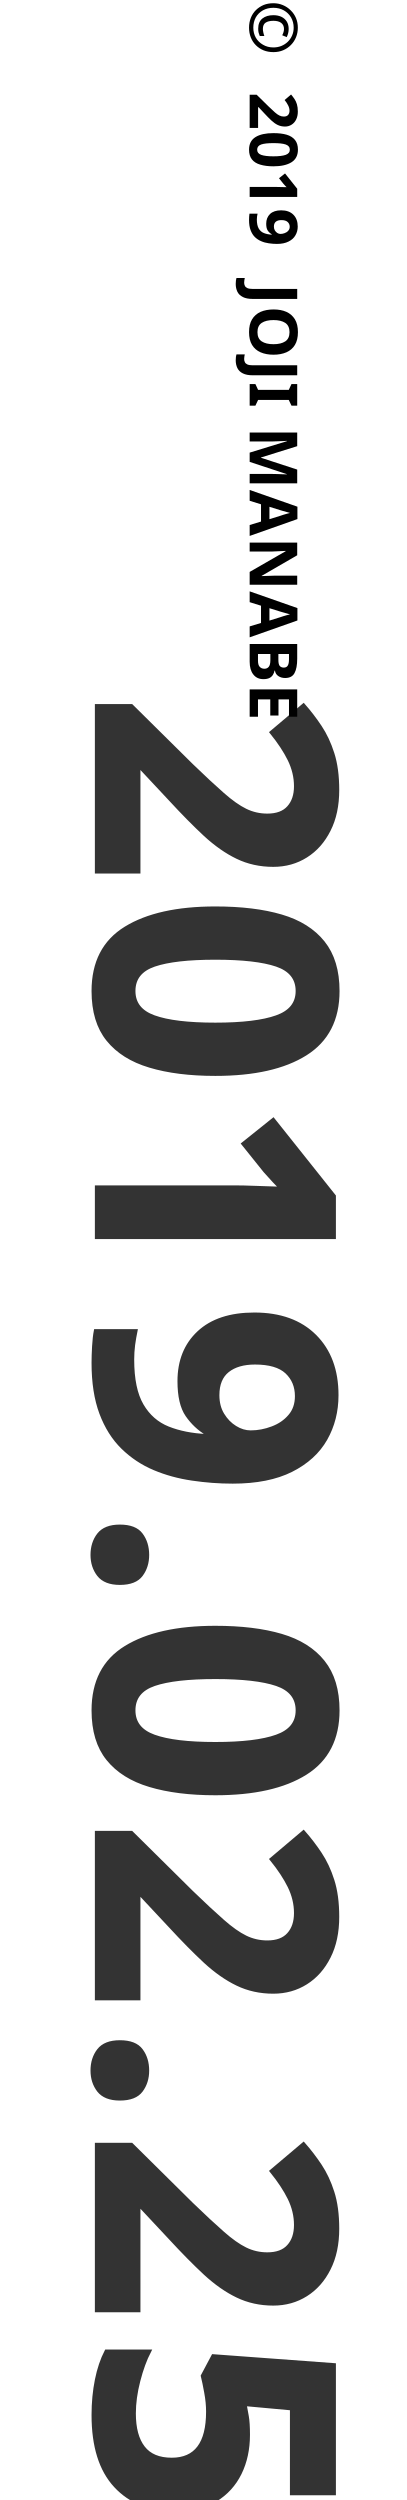
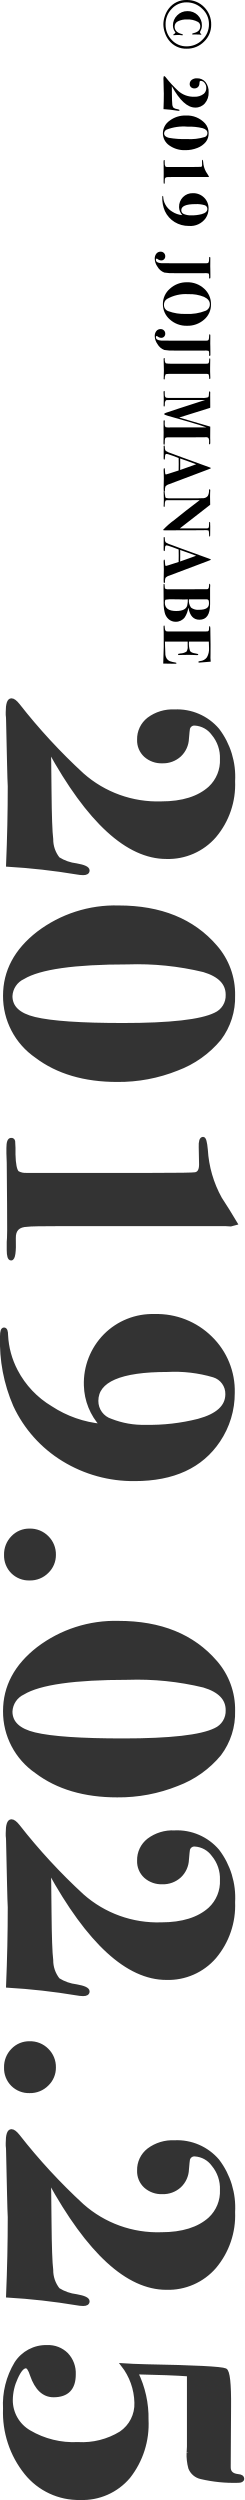
- <svg xmlns="http://www.w3.org/2000/svg" width="61" height="375.5" viewBox="0 0 61 375.5">
-   <g id="グループ_166" data-name="グループ 166" transform="translate(-1332 -2430.5)">
-     <text id="_2019_JOJI_MANABE" data-name="©︎  2019  JOJI MANABE" transform="translate(1369.5 2430.5) rotate(90)" font-size="10" font-family="BodoniSvtyTwoITCTT-Bold, 'Bodoni 72'" font-weight="700" letter-spacing="0.01em">
-       <tspan x="0" y="0" xml:space="preserve">©︎  2019  JOJI MANABE</tspan>
-     </text>
-     <text id="_2019.02.25" data-name="2019.02.25" stroke-width="0.5" stroke="#000" transform="translate(1346.5 2534.5) rotate(90)" font-size="50" font-family="BodoniSvtyTwoITCTT-Bold, 'Bodoni 72'" font-weight="700" letter-spacing="0.04em" opacity="0.799">
-       <tspan x="0" y="0">2019.02.25</tspan>
-     </text>
+ <svg xmlns="http://www.w3.org/2000/svg" width="36.25" height="371.11" viewBox="0 0 36.25 371.11">
+   <g id="グループ_179" data-name="グループ 179" transform="translate(-1345.2 -2431.14)">
+     <path id="パス_331" data-name="パス 331" d="M7.87-3.43A3.2,3.2,0,0,1,6.62-.77,3.806,3.806,0,0,1,5.5-.175,3.816,3.816,0,0,1,4.25.05,3.773,3.773,0,0,1,3.005-.175,3.819,3.819,0,0,1,1.89-.77,3.207,3.207,0,0,1,.64-3.42,3.494,3.494,0,0,1,1.695-6.005,3.557,3.557,0,0,1,4.3-7.05,3.408,3.408,0,0,1,6.825-5.985,3.518,3.518,0,0,1,7.87-3.43Zm-.35.05a3.234,3.234,0,0,0-.97-2.36,3.161,3.161,0,0,0-2.33-.98,3.058,3.058,0,0,0-2.27.99A3.249,3.249,0,0,0,.99-3.39a2.923,2.923,0,0,0,.955,2.2A3.243,3.243,0,0,0,4.26-.28a3.23,3.23,0,0,0,2.3-.905A2.912,2.912,0,0,0,7.52-3.38Zm-1.64.61a.421.421,0,0,1-.01.1,3.91,3.91,0,0,0-.04.59q0,.2.03.5a.421.421,0,0,1,.01.1q0,.07-.06.07-.02,0-.07-.06a.623.623,0,0,0-.28-.28,1.59,1.59,0,0,1-1.02.38A2.071,2.071,0,0,1,2.92-2a2.083,2.083,0,0,1-.63-1.53A2.075,2.075,0,0,1,2.9-5.06a2.063,2.063,0,0,1,1.52-.61,1.541,1.541,0,0,1,.75.18.643.643,0,0,0,.27.1.259.259,0,0,0,.21-.12q.08-.08.1-.08a.044.044,0,0,1,.05.05.164.164,0,0,1-.01.04,4.865,4.865,0,0,0-.03.67v.37a.792.792,0,0,1,.01.13q0,.11-.09.11-.07,0-.12-.21-.22-1-1.01-1a.716.716,0,0,0-.65.33,3.063,3.063,0,0,0-.37,1.66,2.678,2.678,0,0,0,.28,1.335.857.857,0,0,0,.77.485q.84,0,1.11-1.06.04-.17.11-.17A.071.071,0,0,1,5.88-2.77Zm11.21.56a1.084,1.084,0,0,1-.02.19A19.475,19.475,0,0,0,16.84.03q-1.2-.05-2.34-.05-.06,0-.24.01-.24.01-.4.01L12.53.03a1.213,1.213,0,0,0-.15.01H12.3q-.36,0-.36-.12,0-.08.15-.2a17.248,17.248,0,0,0,2.065-1.9A3.366,3.366,0,0,0,15-4.53a2.083,2.083,0,0,0-.45-1.44,1.108,1.108,0,0,0-.86-.35,1.1,1.1,0,0,0-.745.255.718.718,0,0,0-.3.535.185.185,0,0,0,.14.2q.05.01.29.03a.716.716,0,0,1,.5.225.728.728,0,0,1,.19.515.715.715,0,0,1-.18.505.61.61,0,0,1-.47.195.754.754,0,0,1-.615-.29,1.186,1.186,0,0,1-.235-.77,1.586,1.586,0,0,1,.555-1.285A2.3,2.3,0,0,1,14.35-6.67a2.375,2.375,0,0,1,1.63.555,1.824,1.824,0,0,1,.63,1.435q0,1.73-3.19,3.48l.33-.01.91-.01q1.09-.01,1.41-.05a.916.916,0,0,0,.58-.2,1.3,1.3,0,0,0,.19-.54q.06-.34.16-.34T17.09-2.21Zm5.84-1.01a3.872,3.872,0,0,1-.71,2.4,2.168,2.168,0,0,1-1.8.94,2.292,2.292,0,0,1-1.86-.99,3.776,3.776,0,0,1-.77-2.39,3.6,3.6,0,0,1,1.17-2.88,2.138,2.138,0,0,1,1.45-.53,2.045,2.045,0,0,1,1.29.41,3,3,0,0,1,.9,1.26A4.662,4.662,0,0,1,22.93-3.22Zm-1.65-.17a7.538,7.538,0,0,0-.31-2.74.605.605,0,0,0-.58-.36q-.51,0-.72.7a8.392,8.392,0,0,0-.23,2.26,7,7,0,0,0,.44,3.1.639.639,0,0,0,.55.37q.5,0,.67-.71A12.892,12.892,0,0,0,21.28-3.39ZM27.93-.07q0,.08-.26.08h-.24q-.14-.02-1.1-.01L25.08.01q-.12,0-.28.01h-.16q-.25,0-.25-.09a.062.062,0,0,1,.05-.07,3.767,3.767,0,0,1,.39-.01.916.916,0,0,0,.54-.11.491.491,0,0,0,.06-.27V-4.25q0-1.19-.02-1.29-.03-.16-.28-.16l-.51.01q-.26.01-.26-.08,0-.06.33-.09a3.4,3.4,0,0,0,1.45-.42l.36-.23.38-.23.04.15q0,.03-.01.16v4.85q0,.91.02,1.03.01.4.39.39Q27.93-.18,27.93-.07Zm6.25-3.67A3.962,3.962,0,0,1,33.6-1.62,3.74,3.74,0,0,1,31.98-.18a4.764,4.764,0,0,1-2.05.39q-.21,0-.21-.07T29.9.07a2.542,2.542,0,0,0,1.06-.29,2.756,2.756,0,0,0,1.09-1.03,3.321,3.321,0,0,0,.53-1.51,1.828,1.828,0,0,1-1.19.48A2.021,2.021,0,0,1,29.9-2.86a1.983,1.983,0,0,1-.585-1.47,2.277,2.277,0,0,1,.655-1.665A2.2,2.2,0,0,1,31.61-6.66a2.522,2.522,0,0,1,1.42.43A2.777,2.777,0,0,1,34.18-3.74Zm-1.57-.32a5.948,5.948,0,0,0-.18-1.57q-.23-.85-.78-.85a.561.561,0,0,0-.55.4,4.091,4.091,0,0,0-.16,1.37q0,2.1.91,2.1a.6.6,0,0,0,.58-.425A2.623,2.623,0,0,0,32.61-4.06Zm9.38-2.77q0,.09-.12.09h-.01q-.1-.01-.25-.01-.33,0-.39.13a2.568,2.568,0,0,0-.03.58v4.49A7.24,7.24,0,0,1,41.1-.09,1.964,1.964,0,0,1,40.22.93a2.078,2.078,0,0,1-1.17.4,1.153,1.153,0,0,1-.76-.24A.778.778,0,0,1,38,.46a.667.667,0,0,1,.69-.69.6.6,0,0,1,.435.17A.574.574,0,0,1,39.3.37a.908.908,0,0,1-.21.54.247.247,0,0,0-.06.14q0,.11.18.11.45,0,.5-.81.01-.16.01-2.25V-6.29l-.01-.16a.258.258,0,0,0-.14-.225,1.451,1.451,0,0,0-.48-.065,2.294,2.294,0,0,1-.27-.02q-.04-.01-.04-.07,0-.09.15-.09l1.25.01.41-.01q.46-.01.94-.01h.29Q41.99-6.93,41.99-6.83ZM49-3.45a3.644,3.644,0,0,1-.935,2.535A2.974,2.974,0,0,1,45.77.12,2.97,2.97,0,0,1,43.49-.93a3.639,3.639,0,0,1-.95-2.53A3.6,3.6,0,0,1,43.485-6,3.067,3.067,0,0,1,45.83-7.02a2.9,2.9,0,0,1,2.26,1.025A3.694,3.694,0,0,1,49-3.45Zm-1.76.16a6.957,6.957,0,0,0-.47-2.94,1.028,1.028,0,0,0-.98-.62q-.68,0-1.085.87a5.591,5.591,0,0,0-.4,2.33,5.644,5.644,0,0,0,.72,3.17.988.988,0,0,0,.87.44.945.945,0,0,0,.93-.63A6.765,6.765,0,0,0,47.24-3.29Zm6.24-3.54q0,.09-.12.09h-.01q-.1-.01-.25-.01-.33,0-.39.13a2.568,2.568,0,0,0-.03.58v4.49a7.24,7.24,0,0,1-.09,1.46A1.964,1.964,0,0,1,51.71.93a2.078,2.078,0,0,1-1.17.4,1.153,1.153,0,0,1-.76-.24.778.778,0,0,1-.29-.63.667.667,0,0,1,.69-.69.6.6,0,0,1,.435.17.574.574,0,0,1,.175.43.908.908,0,0,1-.21.54.247.247,0,0,0-.06.14q0,.11.18.11.45,0,.5-.81.01-.16.01-2.25V-6.29l-.01-.16a.258.258,0,0,0-.14-.225,1.451,1.451,0,0,0-.48-.065,2.294,2.294,0,0,1-.27-.02q-.04-.01-.04-.07,0-.09.15-.09l1.25.01.41-.01q.46-.01.94-.01h.29Q53.48-6.93,53.48-6.83ZM56.97-.07q0,.08-.13.08A.792.792,0,0,1,56.71,0q-.6-.03-1.03-.03-.45,0-1.32.03-.29.01-.43.01t-.15-.09a.057.057,0,0,1,.055-.06q.055-.01.385-.02.31-.06.36-.185a3.421,3.421,0,0,0,.05-.8V-6.33q-.01-.18-.01-.17,0-.25-.5-.25-.28,0-.28-.07t.04-.08a1.766,1.766,0,0,1,.26-.01q-.1,0,.36.01t.79.01h.51q.16,0,.455-.015t.415-.015h.1q.13,0,.13.08a.069.069,0,0,1-.045.075,1.827,1.827,0,0,1-.305.025q-.31.02-.38.13l-.03.19V-.77q0,.43.1.51a1.529,1.529,0,0,0,.645.11Q56.97-.14,56.97-.07Zm9.69,0q0,.1-.2.1h-.07q-.22,0-.775-.01T64.79.01q-.11,0-.46.01H63.16q-.14,0-.14-.09t.14-.09l.34.01q.46.01.56-.16a2.731,2.731,0,0,0,.03-.6l-.01-5.42q-.32.83-.84,2.64L62.37-.63q-.16.56-.26.56t-.2-.28l-.64-1.92q-.23-.69-1.25-3.87V-.97q0,.45.01.535a.209.209,0,0,0,.09.145.749.749,0,0,0,.51.12q.36-.01.36.11,0,.07-.15.07l-.89-.02a4.882,4.882,0,0,0-.53.01q-.4.02-.54.02-.21,0-.21-.09t.17-.08q.4,0,.48-.01.31-.04.36-.23a2.58,2.58,0,0,0,.03-.5V-5.66a2.428,2.428,0,0,0-.1-.935Q59.52-6.73,58.9-6.73q-.16,0-.16-.09t.17-.09l.27.01,1.89-.01a1.065,1.065,0,0,1,.11.01q.85,2.77,1.44,4.6l1.35-4.61h.21l1.32.01h.17q.15-.01.27-.01h.46q.2,0,.2.09t-.12.09l-.23-.01a1,1,0,0,0-.565.08.445.445,0,0,0-.145.39q0,.08.01.35t.01,2.51V-.62q0,.36.185.415a1.879,1.879,0,0,0,.55.045Q66.66-.17,66.66-.07ZM73.59-.1a.086.086,0,0,1-.075.095A2.8,2.8,0,0,1,73.13.01q-.08,0-.45-.01-.74-.02-1.02-.02-.33,0-.58.01-.5.02-.68.02-.27,0-.27-.1T70.7-.2a.82.82,0,0,0,.21-.02q.16-.02.16-.12a2.949,2.949,0,0,0-.12-.42l-.21-.65q-.06-.22-.26-.81H70.3l-.78-.01q-.42-.01-.89.01-.09.2-.34.9l-.22.65a.807.807,0,0,0-.05.24q0,.17.22.22.05.01.49.04.14.01.14.09t-.18.09L67.04,0a.792.792,0,0,1-.13.01q-.14,0-.14-.1,0-.06.31-.08a.739.739,0,0,0,.51-.15,3.766,3.766,0,0,0,.36-.84q.19-.5.55-1.48l1.21-3.33q.09-.22.25-.69.11-.34.17-.34t.22.46q.2.59,1.76,4.66.2.52.4,1.06a1.111,1.111,0,0,0,.34.56,1.4,1.4,0,0,0,.62.07Q73.59-.19,73.59-.1ZM70.41-2.44q-.01-.03-.07-.19-.4-1.16-.58-1.63-.05-.13-.14-.38l-.06-.18q-.18.43-.44,1.19-.29.85-.42,1.19.09,0,.22-.01h.78Q69.93-2.45,70.41-2.44Zm9.88-4.37q0,.05-.075.06t-.535.03q-.27.01-.31.11a2.326,2.326,0,0,0-.03.64l.01,1.16q.01,1.16.01,3.03v1.7q0,.17-.07.17a11.522,11.522,0,0,1-1.455-1.655Q76.49-3.22,74.88-5.35v.74q0,.38.01.66V-.5q0,.21.13.26a1.373,1.373,0,0,0,.49.08q.33,0,.37.05a.058.058,0,0,1,.01.04q0,.08-.15.08A.936.936,0,0,1,75.59,0q-.6-.02-.75-.02-.35,0-.92.02-.28.01-.24.01-.15,0-.15-.08t.44-.1q.51-.04.59-.16a2.518,2.518,0,0,0,.05-.72V-5.16q0-.63-.02-.76a.875.875,0,0,0-.35-.64,1.67,1.67,0,0,0-.82-.17q-.16-.01-.16-.09t.14-.09q.06,0,.43.02.18.01.54.01.74,0,1.2-.02l3.51,4.51V-6.35q0-.24-.08-.3a.632.632,0,0,0-.34-.075l-.43-.02q-.12-.01-.12-.07,0-.08.18-.08h.22q.06,0,.2-.01h.23q1.01,0,1.18.01T80.29-6.81ZM87.17-.1a.086.086,0,0,1-.075.095A2.8,2.8,0,0,1,86.71.01q-.08,0-.45-.01-.74-.02-1.02-.02-.33,0-.58.01-.5.02-.68.02-.27,0-.27-.1t.57-.11a.82.82,0,0,0,.21-.02q.16-.02.16-.12a2.949,2.949,0,0,0-.12-.42l-.21-.65q-.06-.22-.26-.81h-.18l-.78-.01q-.42-.01-.89.01-.09.2-.34.9l-.22.65a.807.807,0,0,0-.05.24q0,.17.22.22.05.01.49.04.14.01.14.09t-.18.09L80.62,0a.792.792,0,0,1-.13.01q-.14,0-.14-.1,0-.06.31-.08a.739.739,0,0,0,.51-.15,3.766,3.766,0,0,0,.36-.84q.19-.5.55-1.48l1.21-3.33q.09-.22.25-.69.11-.34.17-.34t.22.46q.2.59,1.76,4.66.2.52.4,1.06a1.111,1.111,0,0,0,.34.56,1.4,1.4,0,0,0,.62.07Q87.17-.19,87.17-.1ZM83.99-2.44q-.01-.03-.07-.19-.4-1.16-.58-1.63-.05-.13-.14-.38l-.06-.18q-.18.43-.44,1.19-.29.85-.42,1.19.09,0,.22-.01h.78Q83.51-2.45,83.99-2.44Zm8.95.64a1.586,1.586,0,0,1-.38,1.065,1.869,1.869,0,0,1-1.05.6,5.624,5.624,0,0,1-1,.14q-.47.02-2.76.02a3.794,3.794,0,0,1-.38-.01.064.064,0,0,1-.06-.07q0-.09.325-.09t.4-.095a.839.839,0,0,0,.08-.465l-.01-5.72q0-.29-.46-.3-.35-.01-.35-.09t.22-.09q.21.02.41.02h2.4q2.31,0,2.31,1.58,0,1.31-1.72,1.62l-.02.04a3.405,3.405,0,0,1,1.4.53A1.647,1.647,0,0,1,92.94-1.8ZM91.16-5.27q0-1.45-.9-1.45a1.971,1.971,0,0,0-.43.03.3.3,0,0,0-.22.31v2.64a1.8,1.8,0,0,0,1.22-.31A1.681,1.681,0,0,0,91.16-5.27Zm.18,3.42q0-1.41-.81-1.64a3.594,3.594,0,0,0-.92-.09l.02.58q0,.25-.02.71-.01.23-.01.86a4.789,4.789,0,0,0,.06,1.15q.08.11.45.11Q91.34-.17,91.34-1.85Zm7.83.1q0,.02-.01.93-.01.48-.015.69t0,.2Q96.5-.05,94.52,0l-.84.02q-.18,0-.18-.08,0-.06.045-.07t.305-.03q.47-.03.51-.27a1.918,1.918,0,0,0,.02-.29V-5.79q0-.6-.01-.66a.267.267,0,0,0-.1-.22.752.752,0,0,0-.37-.06q-.31,0-.31-.09t.275-.1q.275,0,.765-.01,1.84-.04,3.01-.02l.68.01a4.474,4.474,0,0,0,.54-.04l.09,1.09q.05.52.05.64a.088.088,0,0,1-.1.1q-.1,0-.13-.26a1.352,1.352,0,0,0-.555-1.005A2.46,2.46,0,0,0,96.84-6.73q-.28,0-.96.03v2.95a3.414,3.414,0,0,0,1.385-.155q.285-.165.385-.855.05-.37.15-.37t.09.18q0,.18-.03.74-.01.19-.01.51,0,.86.02,1.3a.937.937,0,0,1,.01.15q0,.12-.09.12a.088.088,0,0,1-.09-.045,2.08,2.08,0,0,1-.06-.325,1.767,1.767,0,0,0-.275-.885,1.228,1.228,0,0,0-.805-.175h-.68V-.19l.64-.01q1.1-.02,1.34-.05a1.411,1.411,0,0,0,.58-.22,1.1,1.1,0,0,0,.345-.43,4.746,4.746,0,0,0,.205-.85q.03-.15.1-.15T99.17-1.75Z" transform="translate(1369.5 2430.5) rotate(90)" />
+     <path id="パス_336" data-name="パス 336" d="M26.3-11.05a5.42,5.42,0,0,1-.1.95A97.377,97.377,0,0,0,25.05.15q-6-.25-11.7-.25-.3,0-1.2.05-1.2.05-2,.05L3.5.15A6.065,6.065,0,0,0,2.75.2h-.4Q.55.2.55-.4q0-.4.75-1a86.24,86.24,0,0,0,10.325-9.525A16.83,16.83,0,0,0,15.85-22.65q0-4.7-2.25-7.2A5.541,5.541,0,0,0,9.3-31.6a5.493,5.493,0,0,0-3.725,1.275A3.589,3.589,0,0,0,4.1-27.65a.926.926,0,0,0,.7,1q.25.05,1.45.15a3.582,3.582,0,0,1,2.5,1.125A3.642,3.642,0,0,1,9.7-22.8a3.576,3.576,0,0,1-.9,2.525,3.049,3.049,0,0,1-2.35.975,3.768,3.768,0,0,1-3.075-1.45A5.93,5.93,0,0,1,2.2-24.6a7.929,7.929,0,0,1,2.775-6.425A11.514,11.514,0,0,1,12.6-33.35a11.875,11.875,0,0,1,8.15,2.775A9.119,9.119,0,0,1,23.9-23.4Q23.9-14.75,7.95-6L9.6-6.05l4.55-.05q5.45-.05,7.05-.25a4.578,4.578,0,0,0,2.9-1,6.508,6.508,0,0,0,.95-2.7q.3-1.7.8-1.7Q26.3-11.75,26.3-11.05ZM57-16.1q0,7.3-3.55,12a10.841,10.841,0,0,1-9,4.7Q39,.6,35.15-4.35A18.878,18.878,0,0,1,31.3-16.3q0-9.35,5.85-14.4a10.69,10.69,0,0,1,7.25-2.65,10.225,10.225,0,0,1,6.45,2.05A15,15,0,0,1,55.325-25,23.308,23.308,0,0,1,57-16.1Zm-8.25-.85q0-10.55-1.55-13.7a3.025,3.025,0,0,0-2.9-1.8q-2.55,0-3.6,3.5a41.962,41.962,0,0,0-1.15,11.3q0,11.85,2.2,15.5A3.193,3.193,0,0,0,44.5-.3q2.5,0,3.35-3.55Q48.75-7.6,48.75-16.95ZM83.5-.35q0,.4-1.3.4H81q-.7-.1-5.5-.05L69.25.05q-.6,0-1.4.05h-.8Q65.8.1,65.8-.35a.308.308,0,0,1,.25-.35A18.836,18.836,0,0,1,68-.75q2.2-.05,2.7-.55A2.455,2.455,0,0,0,71-2.65v-18.6q0-5.95-.1-6.45-.15-.8-1.4-.8l-2.55.05q-1.3.05-1.3-.4,0-.3,1.65-.45a17,17,0,0,0,7.25-2.1q.15-.1,1.8-1.15l1.9-1.15.2.75q0,.15-.05.8V-7.9q0,4.55.1,5.15.05,2,1.95,1.95Q83.5-.9,83.5-.35ZM116.25-18.7a19.812,19.812,0,0,1-2.925,10.6A18.7,18.7,0,0,1,105.25-.9,23.822,23.822,0,0,1,95,1.05q-1.05,0-1.05-.35t.9-.35a12.709,12.709,0,0,0,5.3-1.45,13.779,13.779,0,0,0,5.45-5.15,16.606,16.606,0,0,0,2.65-7.55,9.142,9.142,0,0,1-5.95,2.4,10.106,10.106,0,0,1-7.425-2.9,9.915,9.915,0,0,1-2.925-7.35,11.384,11.384,0,0,1,3.275-8.325A11.007,11.007,0,0,1,103.4-33.3a12.609,12.609,0,0,1,7.1,2.15Q116.25-27.3,116.25-18.7Zm-7.85-1.6a29.739,29.739,0,0,0-.9-7.85q-1.15-4.25-3.9-4.25a2.8,2.8,0,0,0-2.75,2,20.454,20.454,0,0,0-.8,6.85q0,10.5,4.55,10.5a3.023,3.023,0,0,0,2.9-2.125A13.116,13.116,0,0,0,108.4-20.3ZM131-3.1a3.454,3.454,0,0,1-1,2.55,3.454,3.454,0,0,1-2.55,1,3.576,3.576,0,0,1-2.6-1.025A3.39,3.39,0,0,1,123.8-3.1a3.531,3.531,0,0,1,1.05-2.6,3.531,3.531,0,0,1,2.6-1.05,3.414,3.414,0,0,1,2.5,1.05A3.531,3.531,0,0,1,131-3.1Zm32.2-13q0,7.3-3.55,12a10.841,10.841,0,0,1-9,4.7q-5.45,0-9.3-4.95A18.878,18.878,0,0,1,137.5-16.3q0-9.35,5.85-14.4a10.69,10.69,0,0,1,7.25-2.65,10.225,10.225,0,0,1,6.45,2.05,15,15,0,0,1,4.475,6.3A23.308,23.308,0,0,1,163.2-16.1Zm-8.25-.85q0-10.55-1.55-13.7a3.025,3.025,0,0,0-2.9-1.8q-2.55,0-3.6,3.5a41.962,41.962,0,0,0-1.15,11.3q0,11.85,2.2,15.5A3.193,3.193,0,0,0,150.7-.3q2.5,0,3.35-3.55Q154.95-7.6,154.95-16.95Zm37.75,5.9a5.421,5.421,0,0,1-.1.95A97.375,97.375,0,0,0,191.45.15q-6-.25-11.7-.25-.3,0-1.2.05-1.2.05-2,.05L169.9.15a6.065,6.065,0,0,0-.75.05h-.4q-1.8,0-1.8-.6,0-.4.75-1a86.24,86.24,0,0,0,10.325-9.525A16.83,16.83,0,0,0,182.25-22.65q0-4.7-2.25-7.2a5.541,5.541,0,0,0-4.3-1.75,5.493,5.493,0,0,0-3.725,1.275A3.589,3.589,0,0,0,170.5-27.65a.926.926,0,0,0,.7,1q.25.05,1.45.15a3.582,3.582,0,0,1,2.5,1.125,3.642,3.642,0,0,1,.95,2.575,3.576,3.576,0,0,1-.9,2.525,3.049,3.049,0,0,1-2.35.975,3.768,3.768,0,0,1-3.075-1.45A5.93,5.93,0,0,1,168.6-24.6a7.929,7.929,0,0,1,2.775-6.425A11.514,11.514,0,0,1,179-33.35a11.875,11.875,0,0,1,8.15,2.775A9.12,9.12,0,0,1,190.3-23.4q0,8.65-15.95,17.4L176-6.05l4.55-.05q5.45-.05,7.05-.25a4.578,4.578,0,0,0,2.9-1,6.508,6.508,0,0,0,.95-2.7q.3-1.7.8-1.7Q192.7-11.75,192.7-11.05ZM207.1-3.1a3.454,3.454,0,0,1-1,2.55,3.454,3.454,0,0,1-2.55,1,3.576,3.576,0,0,1-2.6-1.025A3.39,3.39,0,0,1,199.9-3.1a3.531,3.531,0,0,1,1.05-2.6,3.531,3.531,0,0,1,2.6-1.05,3.414,3.414,0,0,1,2.5,1.05A3.531,3.531,0,0,1,207.1-3.1Zm31.6-7.95a5.421,5.421,0,0,1-.1.95A97.375,97.375,0,0,0,237.45.15q-6-.25-11.7-.25-.3,0-1.2.05-1.2.05-2,.05L215.9.15a6.065,6.065,0,0,0-.75.05h-.4q-1.8,0-1.8-.6,0-.4.75-1a86.24,86.24,0,0,0,10.325-9.525A16.83,16.83,0,0,0,228.25-22.65q0-4.7-2.25-7.2a5.541,5.541,0,0,0-4.3-1.75,5.493,5.493,0,0,0-3.725,1.275A3.589,3.589,0,0,0,216.5-27.65a.926.926,0,0,0,.7,1q.25.05,1.45.15a3.582,3.582,0,0,1,2.5,1.125,3.642,3.642,0,0,1,.95,2.575,3.576,3.576,0,0,1-.9,2.525,3.049,3.049,0,0,1-2.35.975,3.768,3.768,0,0,1-3.075-1.45A5.93,5.93,0,0,1,214.6-24.6a7.929,7.929,0,0,1,2.775-6.425A11.514,11.514,0,0,1,225-33.35a11.875,11.875,0,0,1,8.15,2.775A9.12,9.12,0,0,1,236.3-23.4q0,8.65-15.95,17.4L222-6.05l4.55-.05q5.45-.05,7.05-.25a4.578,4.578,0,0,0,2.9-1,6.508,6.508,0,0,0,.95-2.7q.3-1.7.8-1.7Q238.7-11.75,238.7-11.05Zm28.8.45a10.046,10.046,0,0,1-3.75,8.05A14.34,14.34,0,0,1,254.2.6a11.823,11.823,0,0,1-6.75-1.675A5.3,5.3,0,0,1,245-5.7a3.873,3.873,0,0,1,1.125-2.9A4.073,4.073,0,0,1,249.1-9.7q3.15,0,3.15,3.05,0,2.2-3.05,3.25-1.25.4-1.25.85,0,.7,1.675,1.45a7.981,7.981,0,0,0,3.275.75,5.421,5.421,0,0,0,4.725-2.7,12.935,12.935,0,0,0,1.775-7.2,10.957,10.957,0,0,0-1.6-6.375,5.184,5.184,0,0,0-4.5-2.275,9.441,9.441,0,0,0-5.6,2q.1-1.4.15-3.55.2-10.8.6-11.7.3-.65,5.5-.6l8.95.05q1.1,0,1.25-1.3.05-.7.45-.7.35,0,.35.65a21.3,21.3,0,0,1-.55,5.5A2.292,2.292,0,0,1,263-26.9a7.514,7.514,0,0,1-2.3.25q.1,0-.85-.05h-10.7q-.2,2.75-.3,7.75a15.241,15.241,0,0,1,7-1.55,12.643,12.643,0,0,1,8.475,2.7A8.976,8.976,0,0,1,267.5-10.6Z" transform="translate(1346.5 2534.5) rotate(90)" stroke="#000" stroke-width="0.5" opacity="0.799" />
  </g>
</svg>
